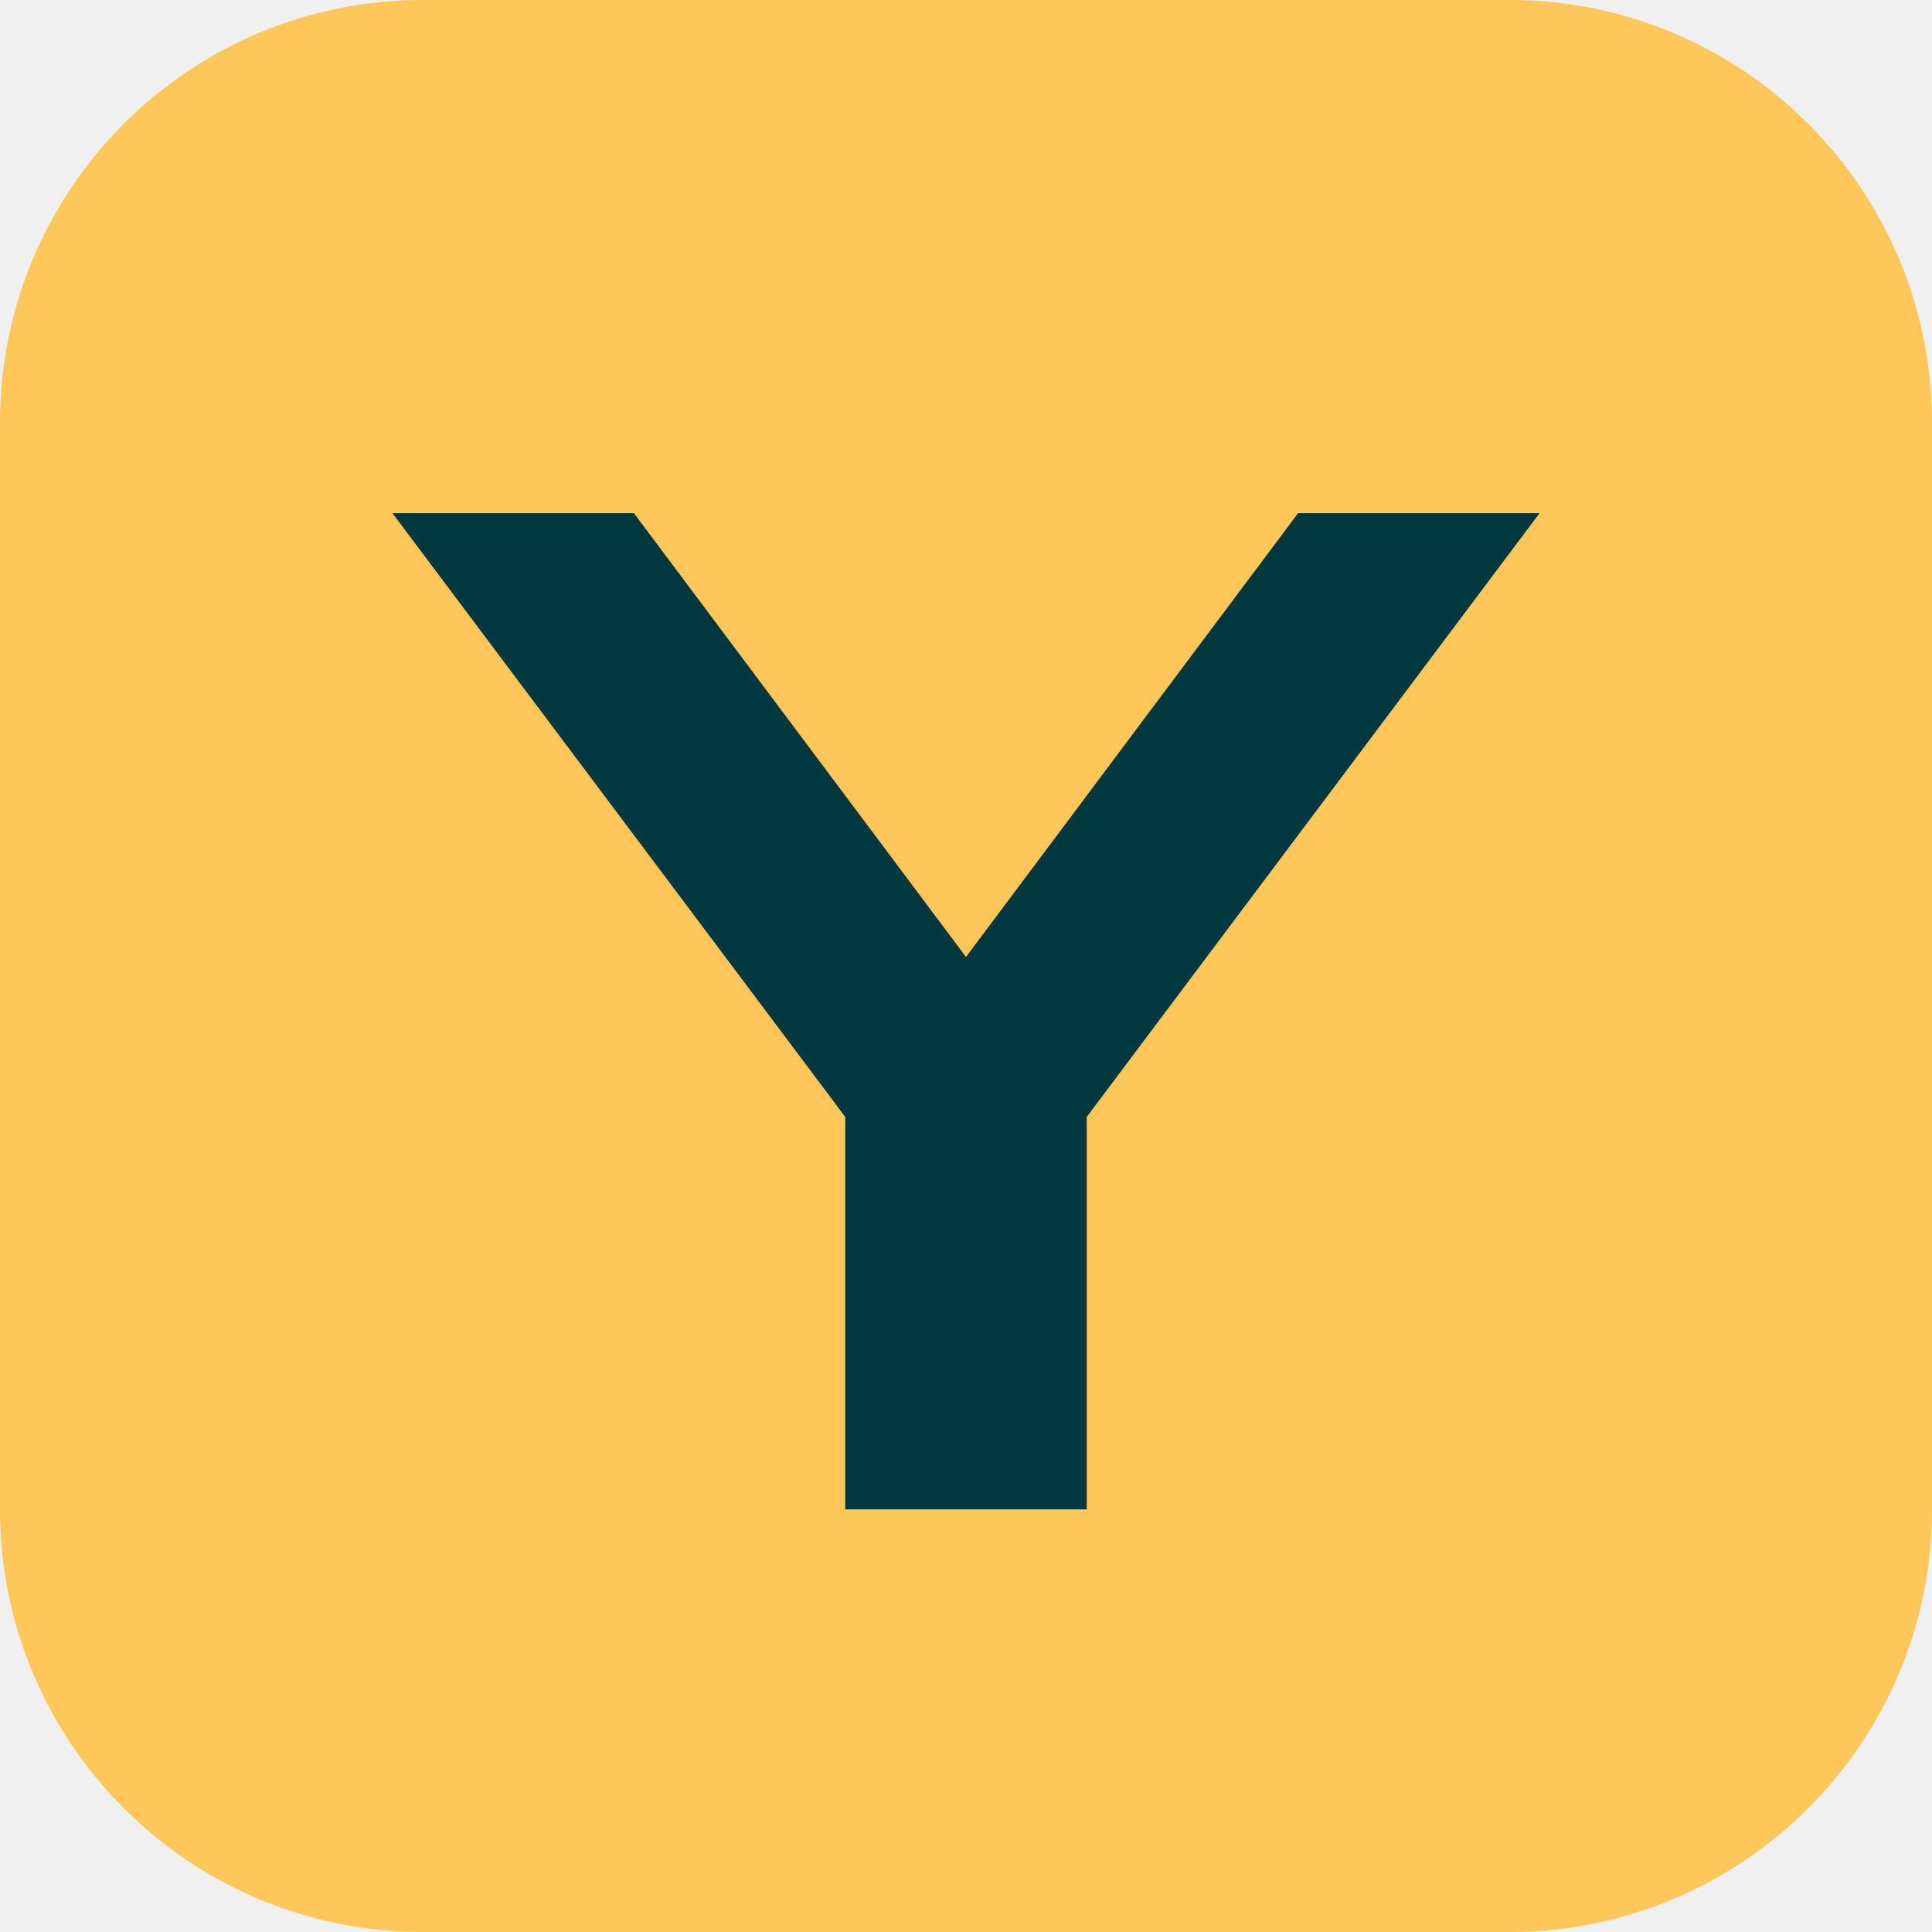
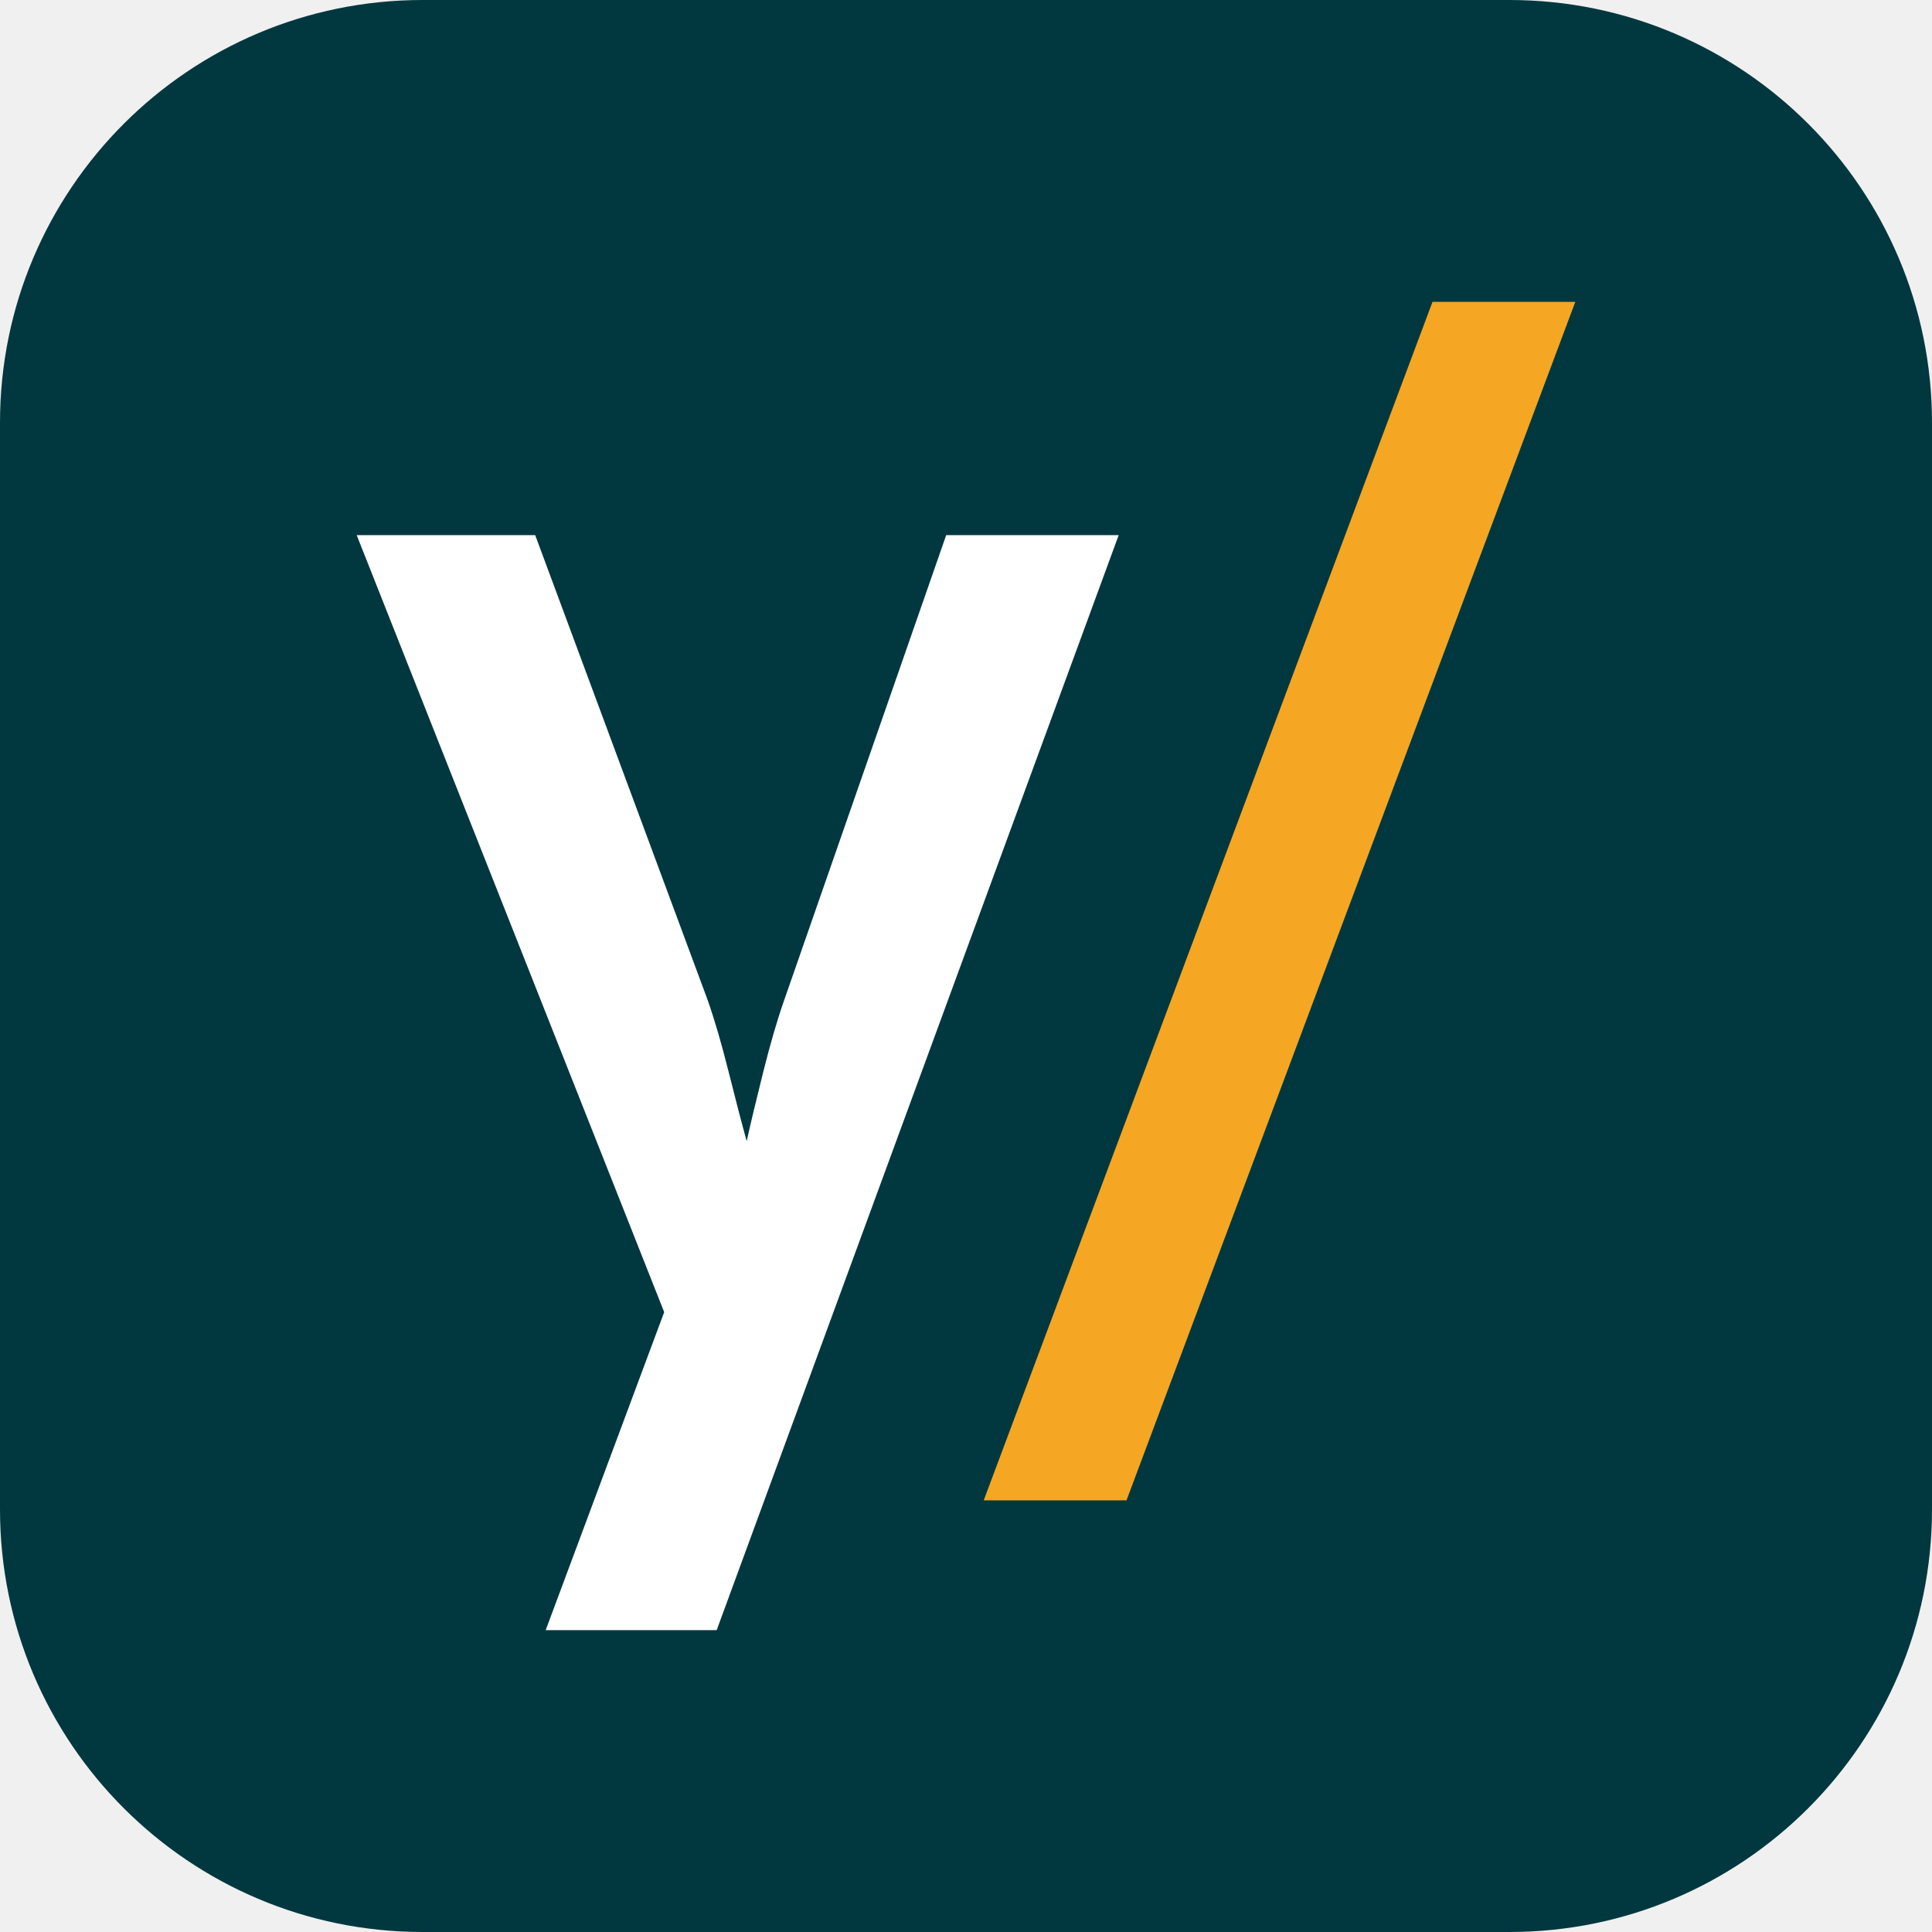
<svg xmlns="http://www.w3.org/2000/svg" viewBox="0 0 64 64" width="64" height="64">
-   <rect width="64" height="64" rx="14" fill="#ffc65a" />
-   <path d="M13 17 L21 17 L32 31.7 L43 17 L51 17 L36 37 L36 50 L28 50 L28 37 Z" fill="#01383f" />
+   <rect width="64" height="64" rx="14" fill="#01383f" />
+   <g transform="translate(9.530 45.056) scale(0.04969 -0.04969)">
+     <path fill="#ffffff" d="M172 -180 251 32 46 550H165L280 240Q287 220 294.0 192.0Q301 164 306 146Q310 164 317.0 192.0Q324 220 331 240L439 550H554L286 -180Z" />
+     <path fill="#f5a623" transform="translate(406.2 0) scale(0.85)" d="M68 -110 420 830H532L180 -110Z" />
+   </g>
</svg>
